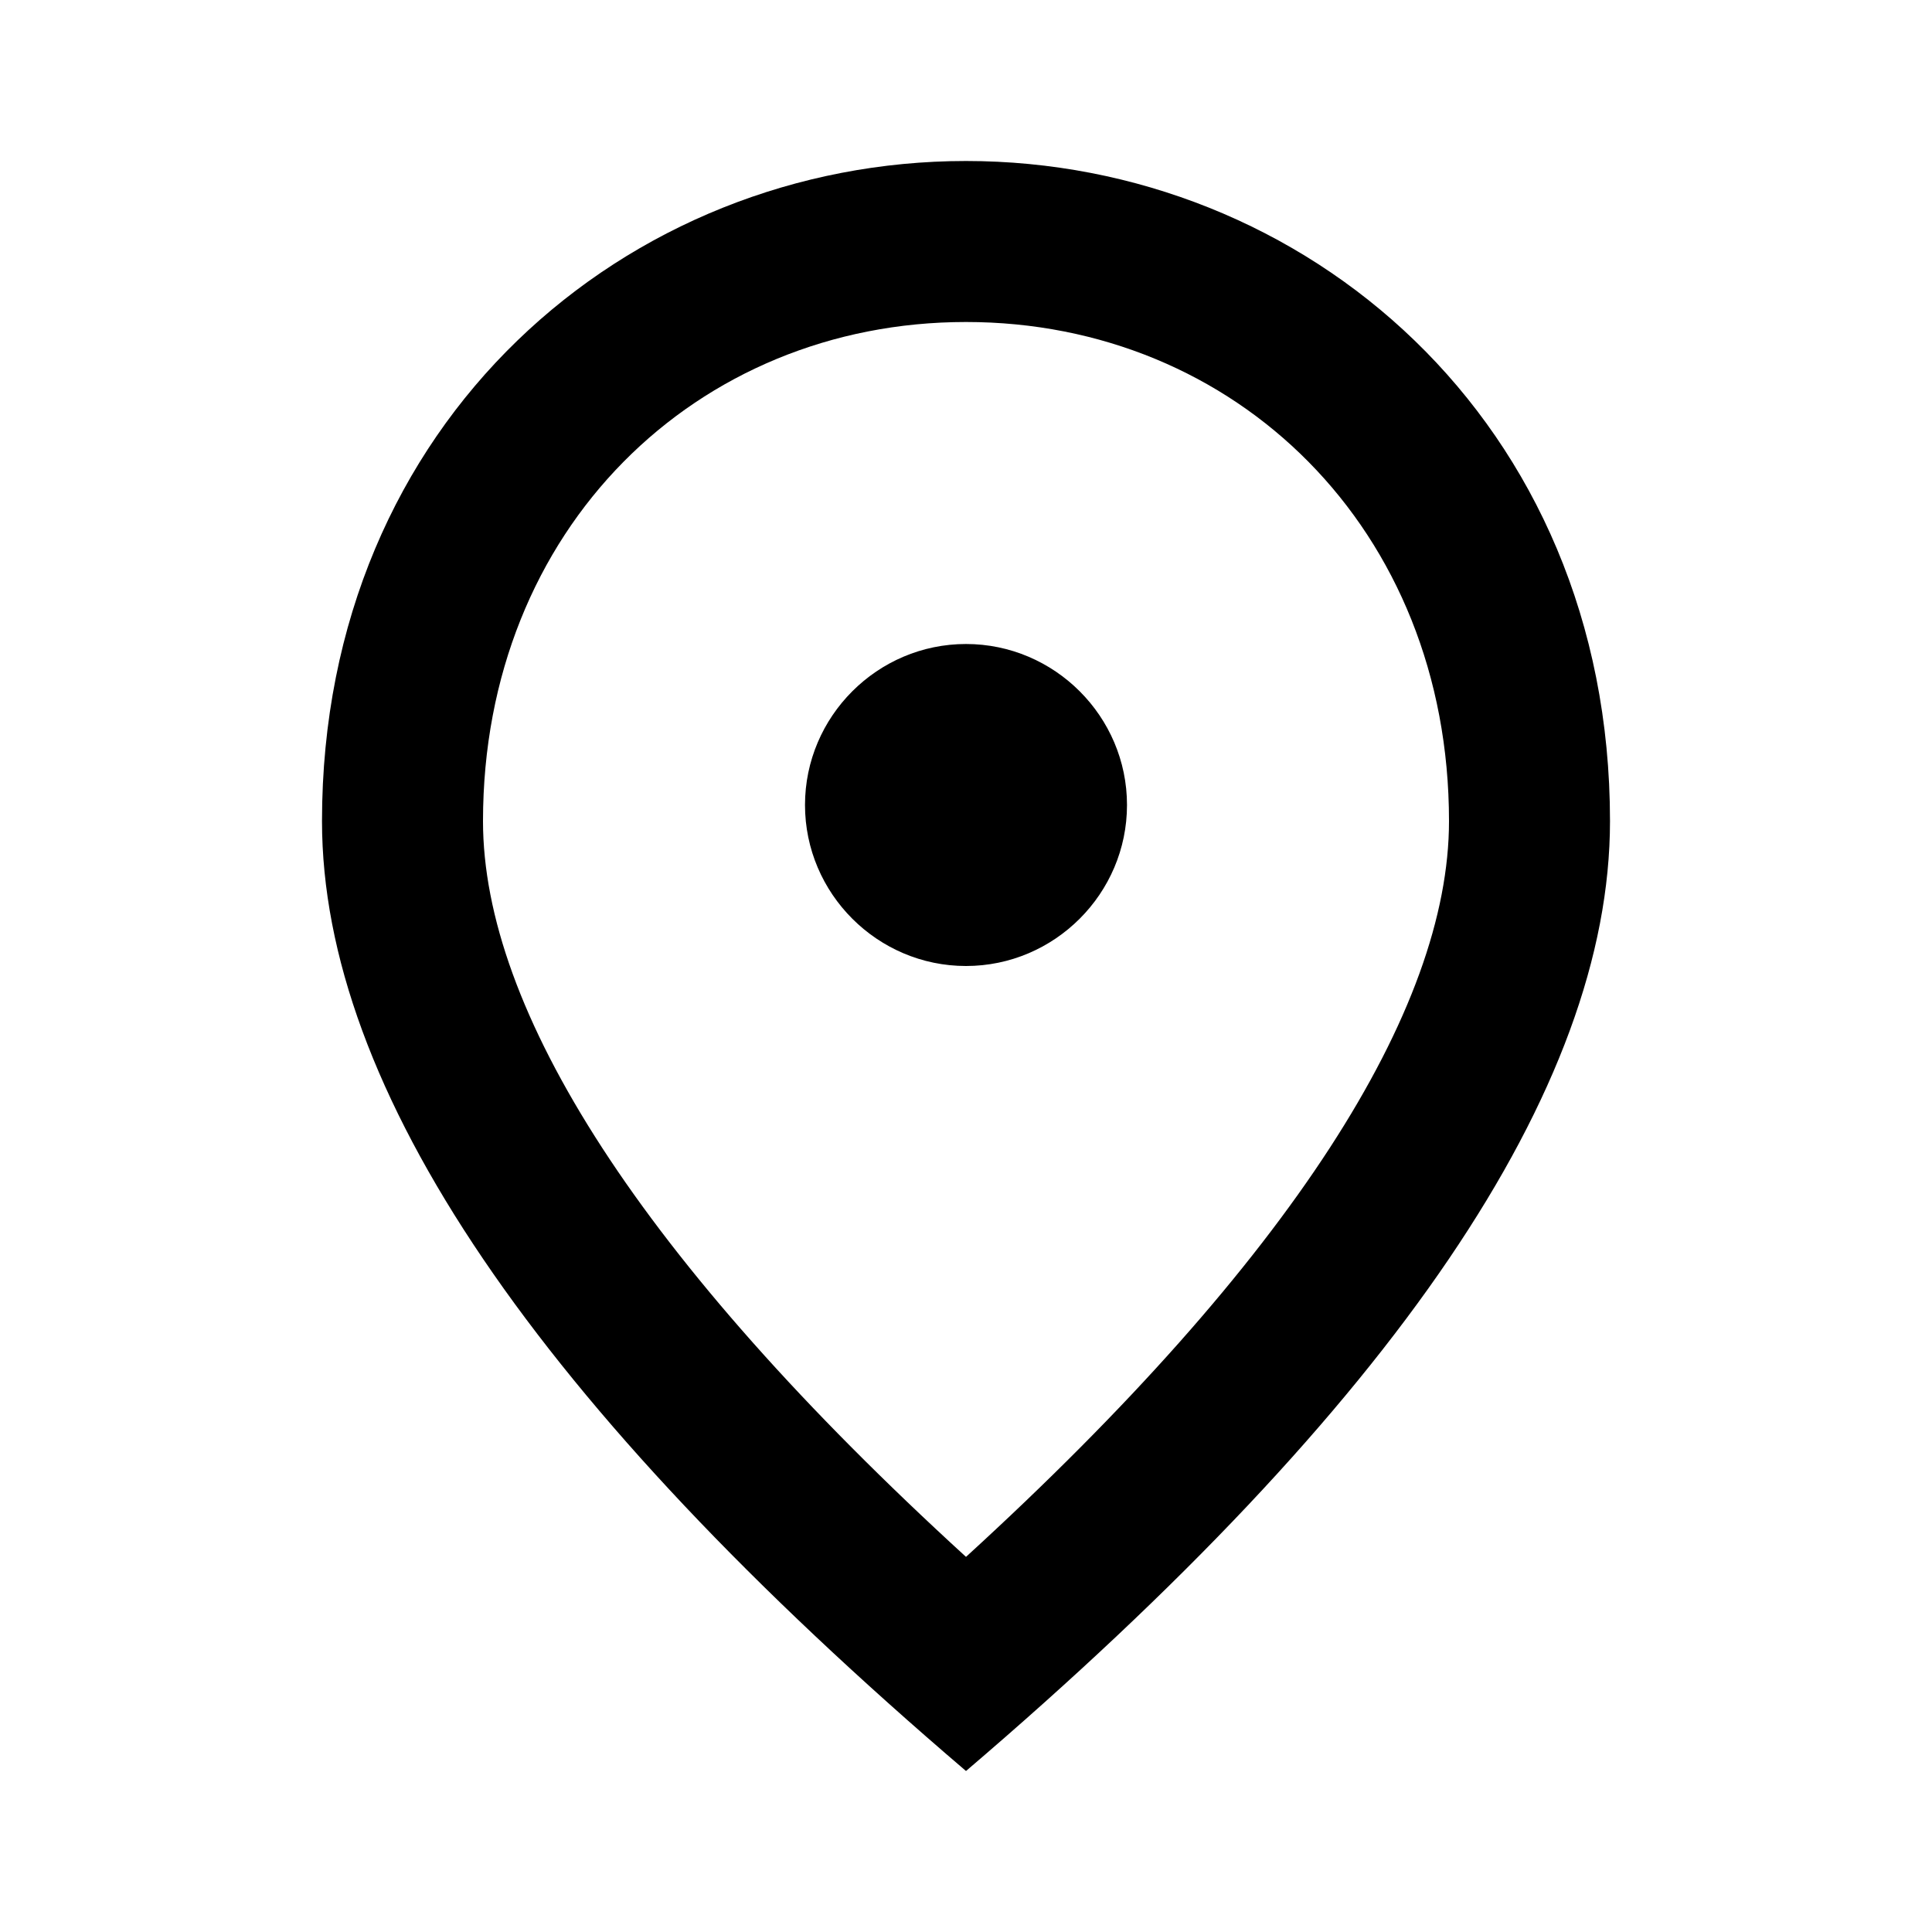
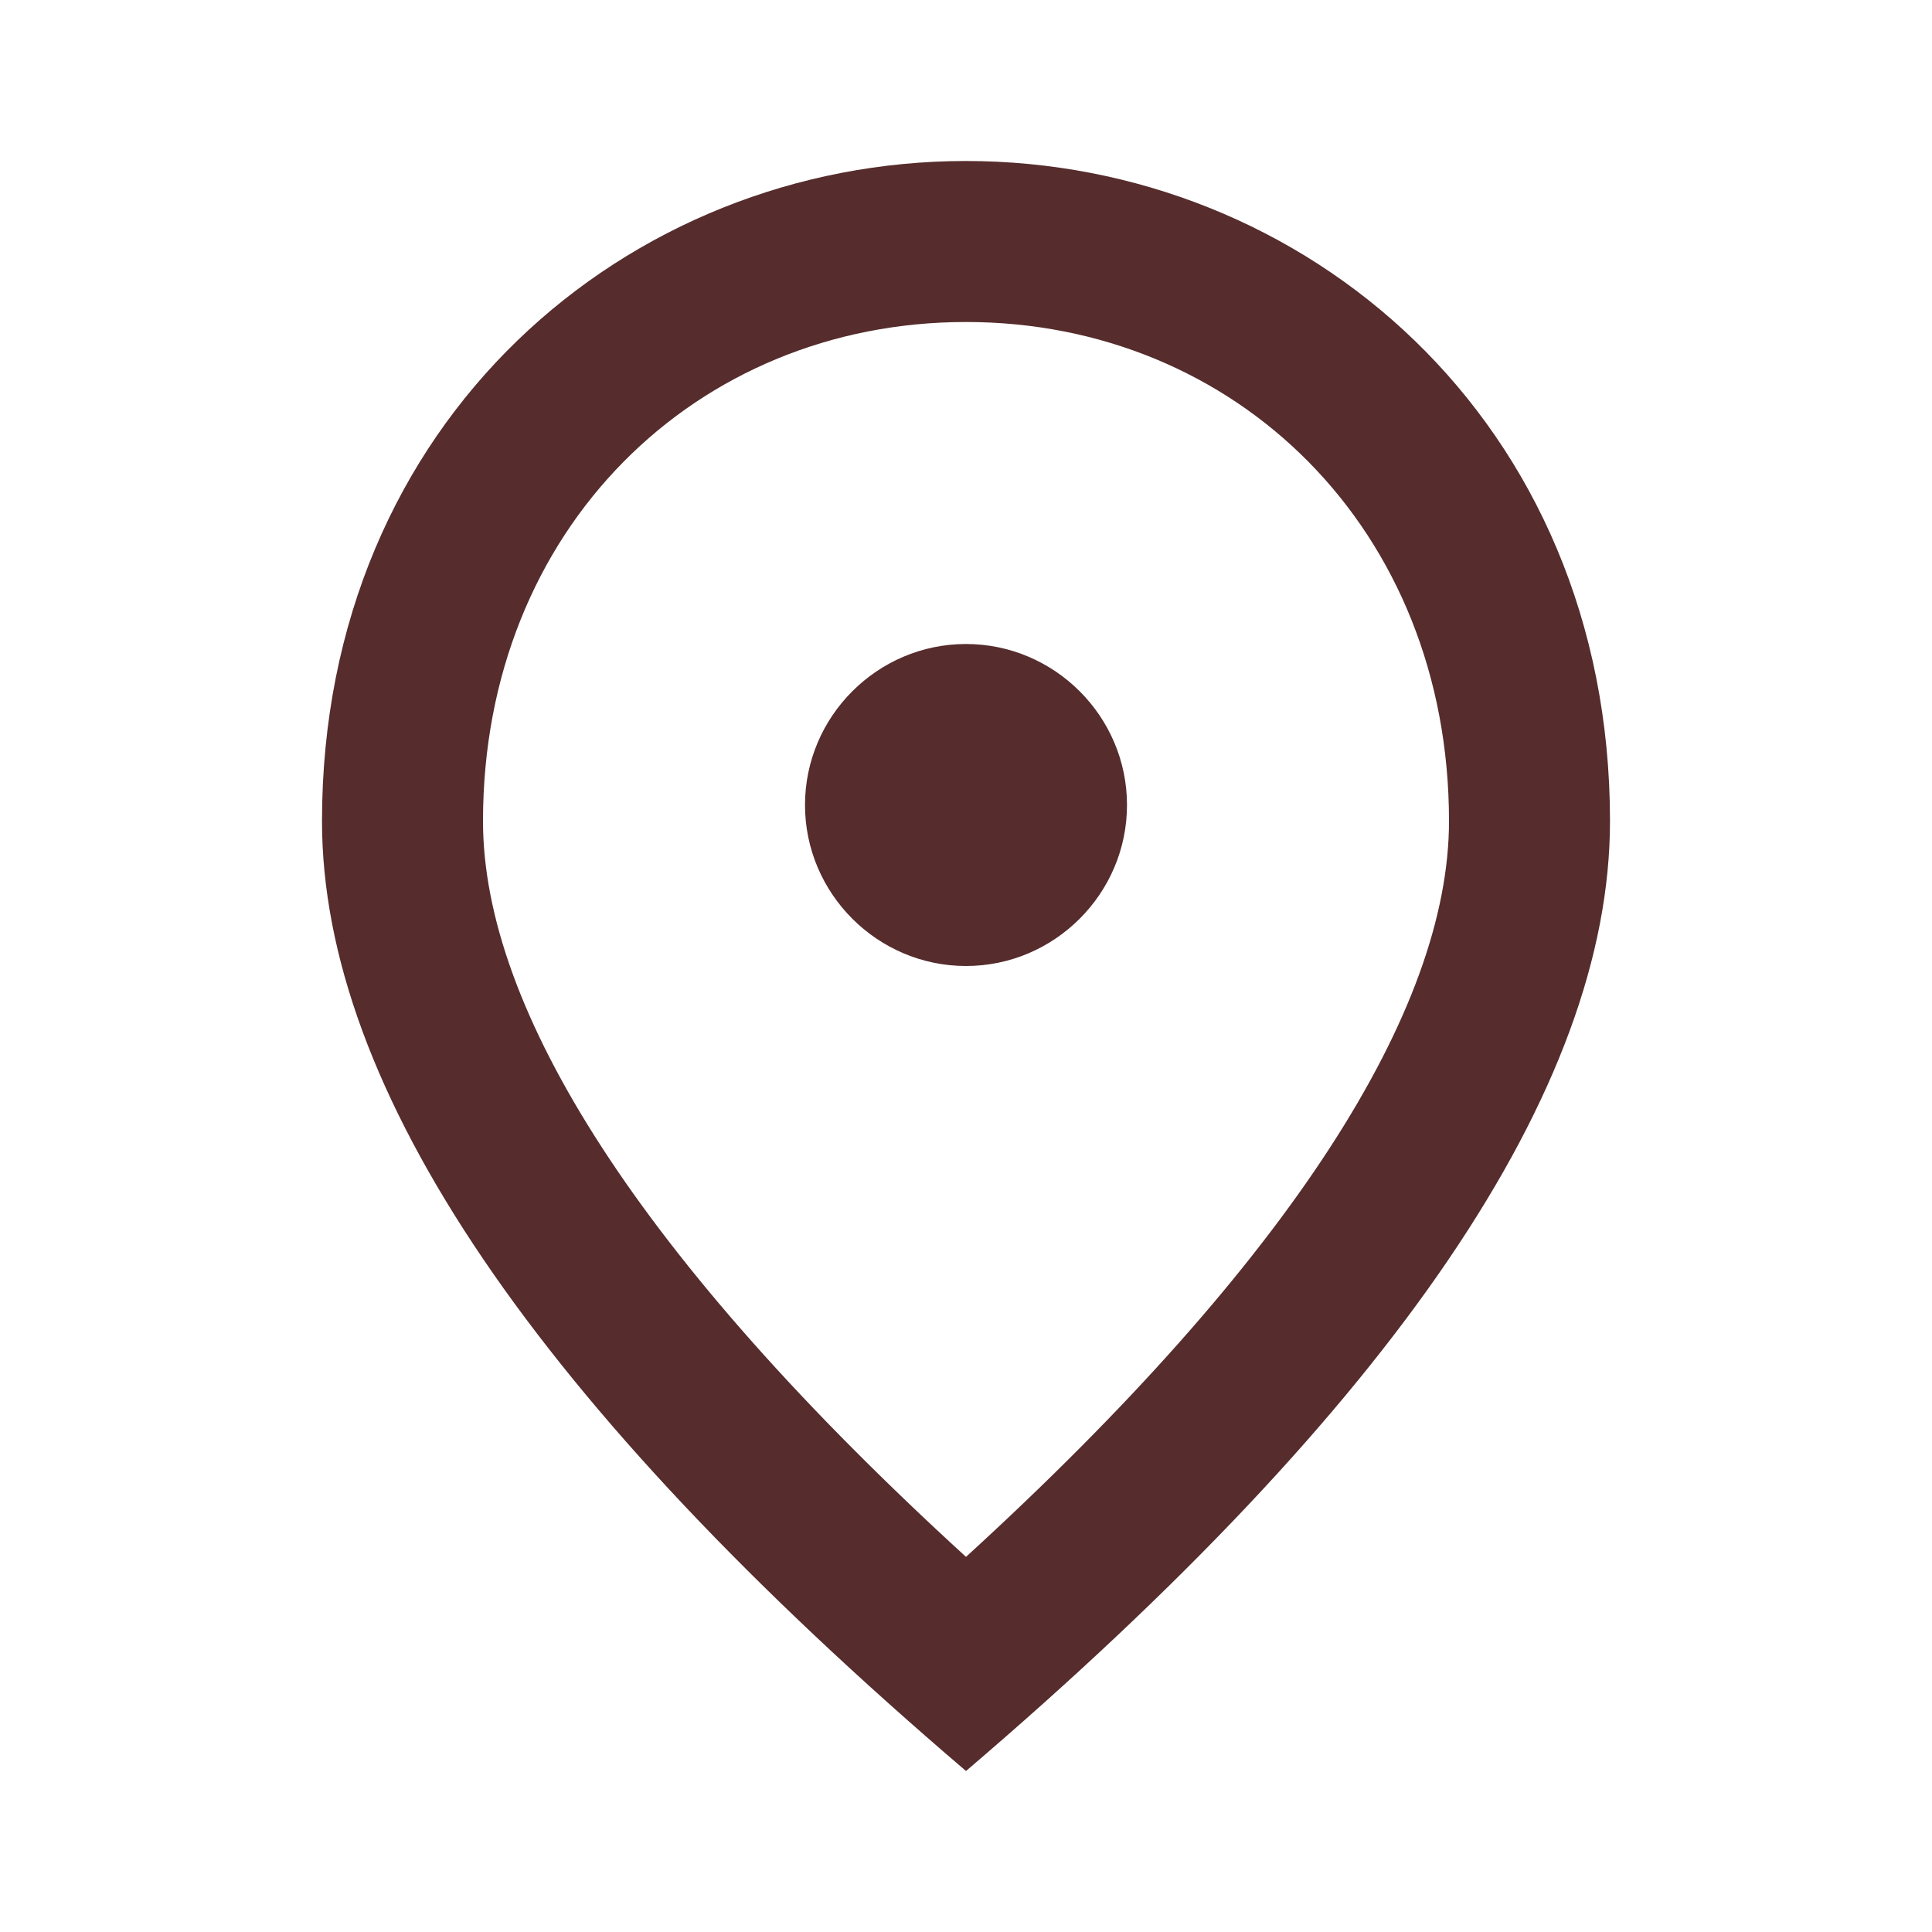
<svg xmlns="http://www.w3.org/2000/svg" height="24" viewBox="0 0 24 24" width="24">
  <path d="M0 0h24v24H0z" fill="none" />
-   <path d="M12 12c-1.1 0-2-.9-2-2s.9-2 2-2 2 .9 2 2-.9 2-2 2zm6-1.8C18 6.57 15.35 4 12 4s-6 2.57-6 6.2c0 2.34 1.95 5.44 6 9.14 4.05-3.7 6-6.8 6-9.14zM12 2c4.2 0 8 3.22 8 8.2 0 3.32-2.67 7.25-8 11.8-5.33-4.55-8-8.48-8-11.8C4 5.22 7.8 2 12 2z" />
+   <path d="M12 12c-1.1 0-2-.9-2-2s.9-2 2-2 2 .9 2 2-.9 2-2 2zm6-1.8C18 6.57 15.35 4 12 4s-6 2.57-6 6.2c0 2.34 1.95 5.44 6 9.14 4.05-3.7 6-6.8 6-9.14zM12 2c4.2 0 8 3.22 8 8.2 0 3.32-2.67 7.25-8 11.8-5.33-4.55-8-8.48-8-11.8C4 5.22 7.8 2 12 2z" fill="#562c2c" />
</svg>
